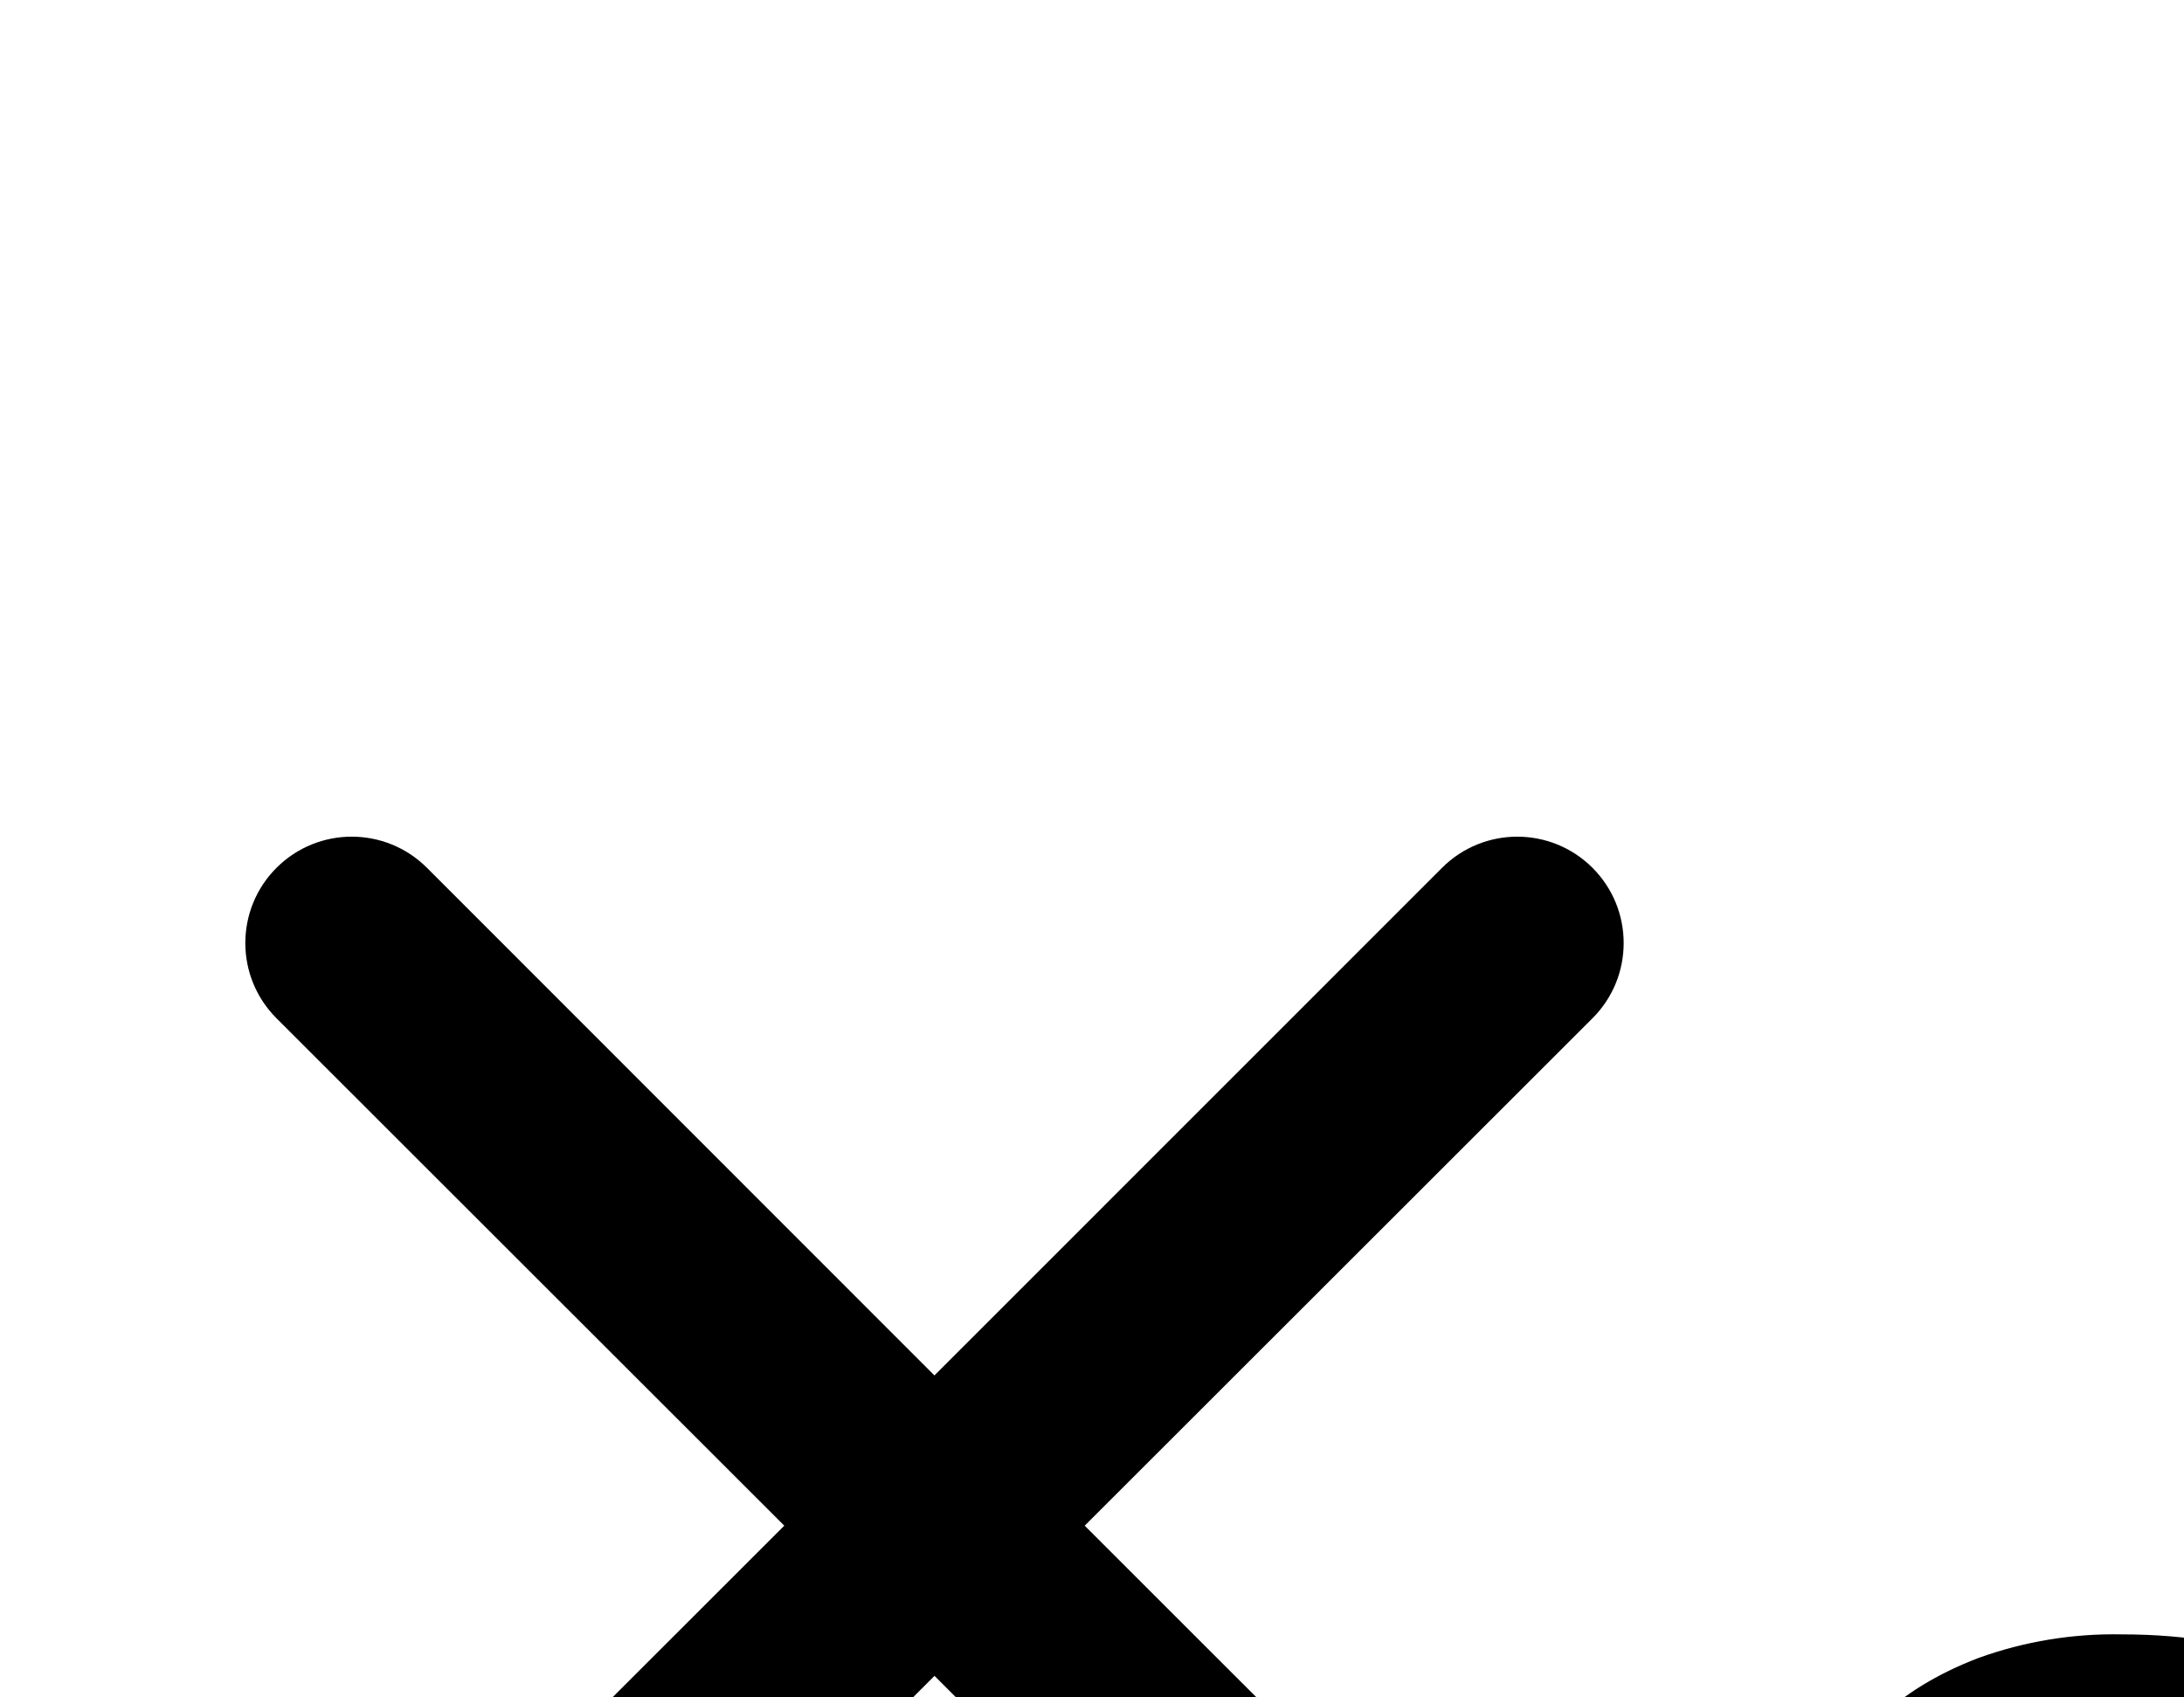
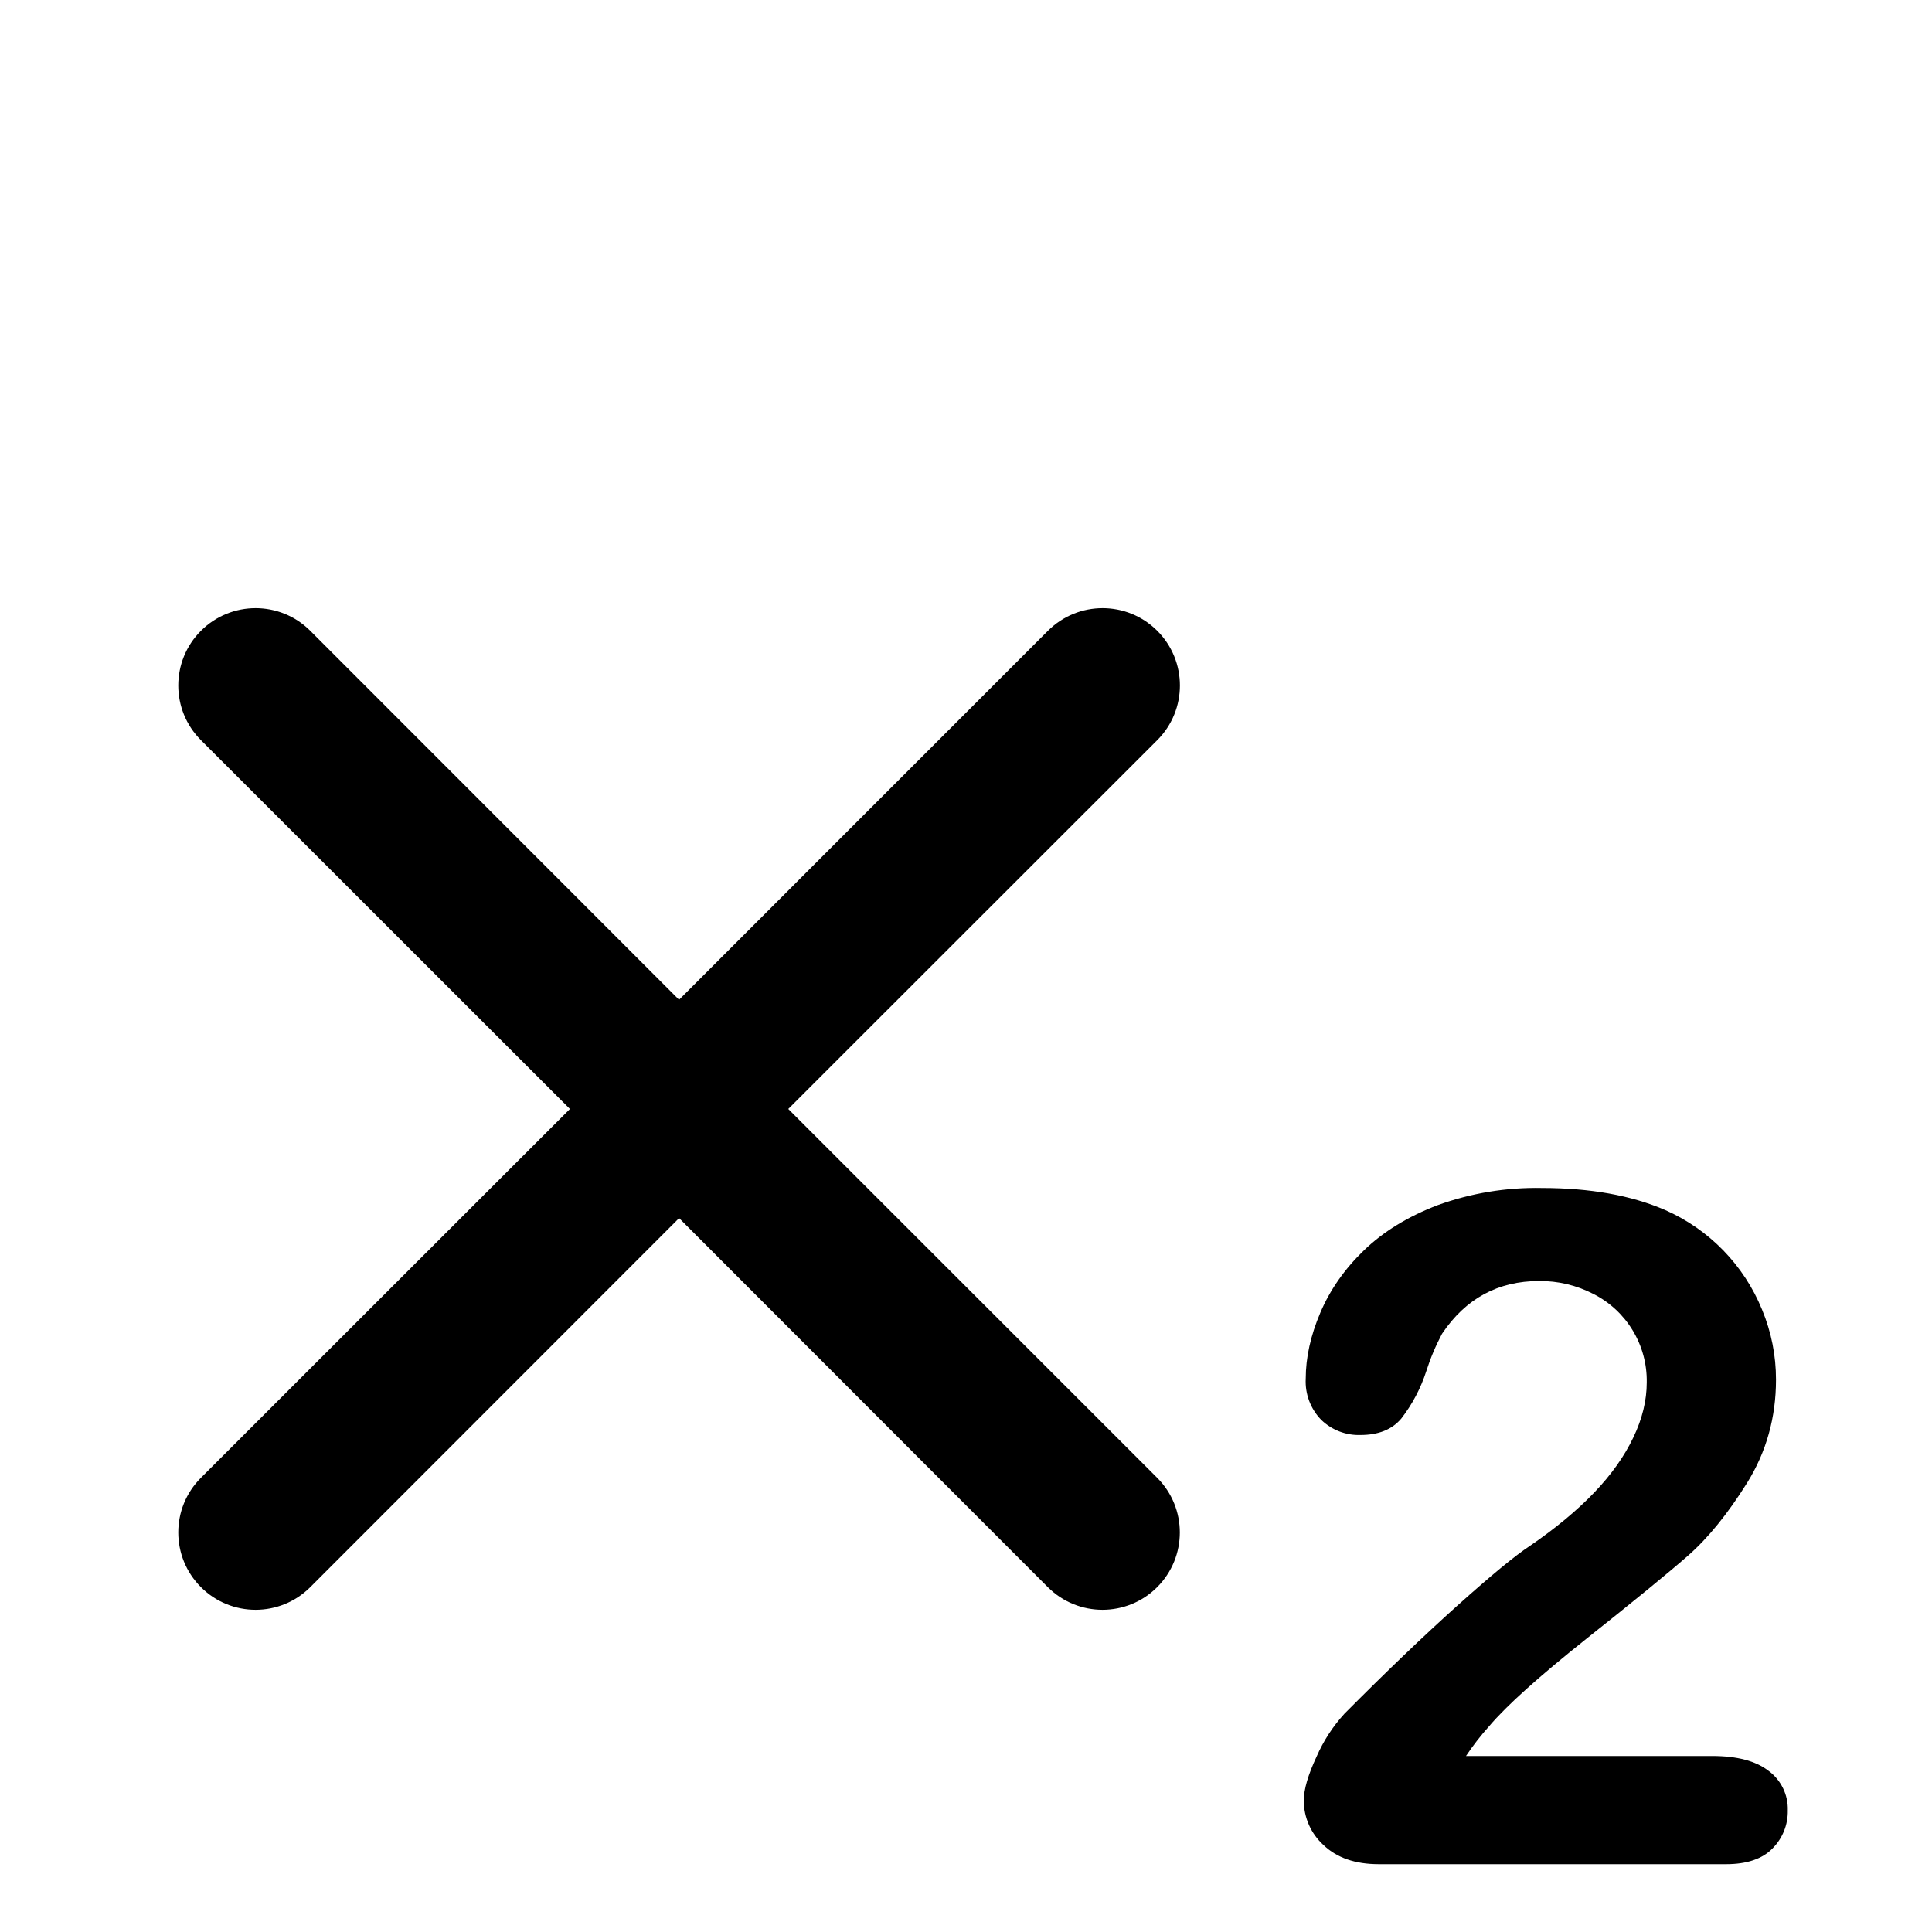
- <svg xmlns="http://www.w3.org/2000/svg">
+ <svg xmlns="http://www.w3.org/2000/svg" viewBox="0 0 20 20">
  <g fill-rule="nonzero">
    <path d="M7.03 10.349l3.818-3.819a.8.8 0 1 1 1.132 1.132L8.16 11.48l3.819 3.818a.8.8 0 1 1-1.132 1.132L7.03 12.61 3.212 16.43a.8.8 0 1 1-1.132-1.132L5.9 11.48 2.08 7.662A.8.8 0 1 1 3.212 6.53L7.03 10.35zM15.177 18.178h2.549c.254 0 .447.05.58.152a.49.49 0 0 1 .201.413.54.54 0 0 1-.159.393c-.105.108-.266.162-.48.162h-3.594c-.245 0-.435-.066-.572-.197a.621.621 0 0 1-.205-.463c0-.114.044-.265.132-.453a1.62 1.62 0 0 1 .288-.444c.433-.436.824-.81 1.172-1.122.348-.312.597-.517.747-.615.267-.183.49-.368.667-.553.177-.185.312-.375.405-.57.093-.194.139-.384.139-.57a1.008 1.008 0 0 0-.554-.917 1.197 1.197 0 0 0-.56-.133c-.426 0-.761.182-1.005.546a2.332 2.332 0 0 0-.164.39 1.609 1.609 0 0 1-.258.488c-.096.114-.237.17-.423.17a.558.558 0 0 1-.405-.156.568.568 0 0 1-.161-.427c0-.218.05-.446.151-.683.101-.238.252-.453.452-.646s.454-.349.762-.467a2.998 2.998 0 0 1 1.081-.178c.498 0 .923.076 1.274.228a1.916 1.916 0 0 1 1.004 1.032c.096.232.144.474.144.724 0 .392-.1.749-.3 1.07-.2.32-.405.572-.613.754-.208.182-.558.468-1.048.857-.49.39-.826.691-1.008.906a2.703 2.703 0 0 0-.24.309z" />
  </g>
</svg>
